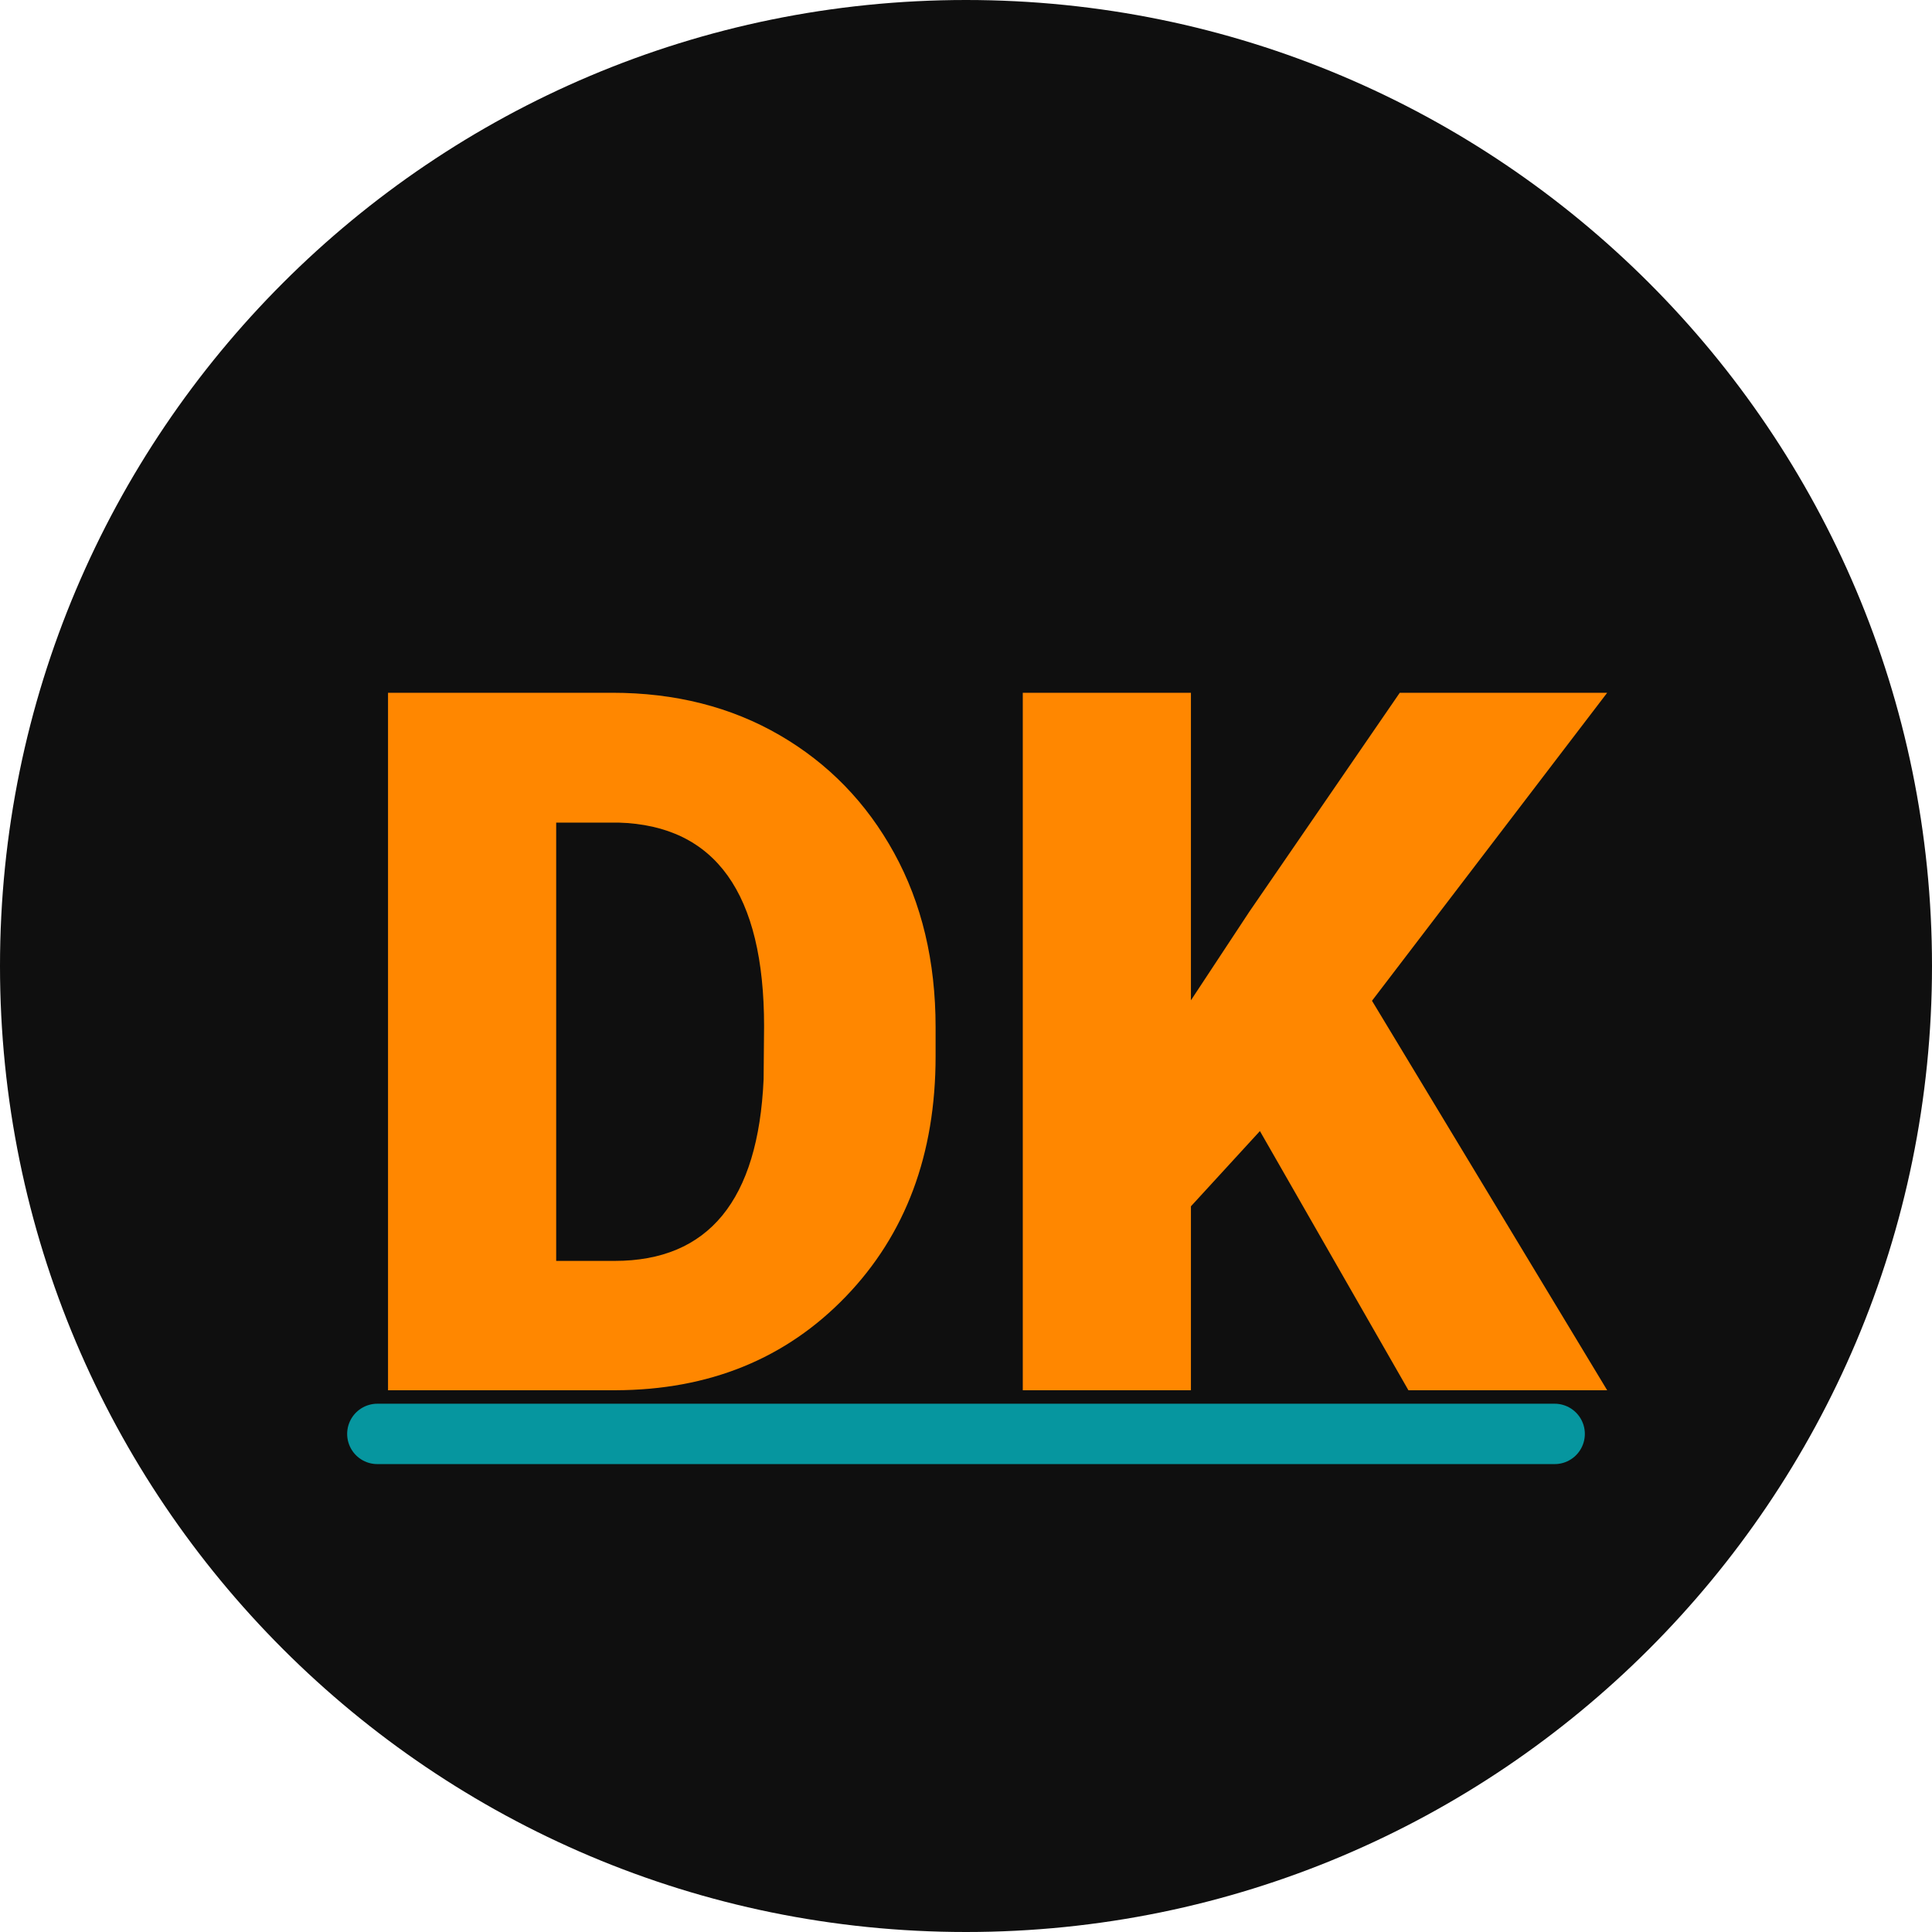
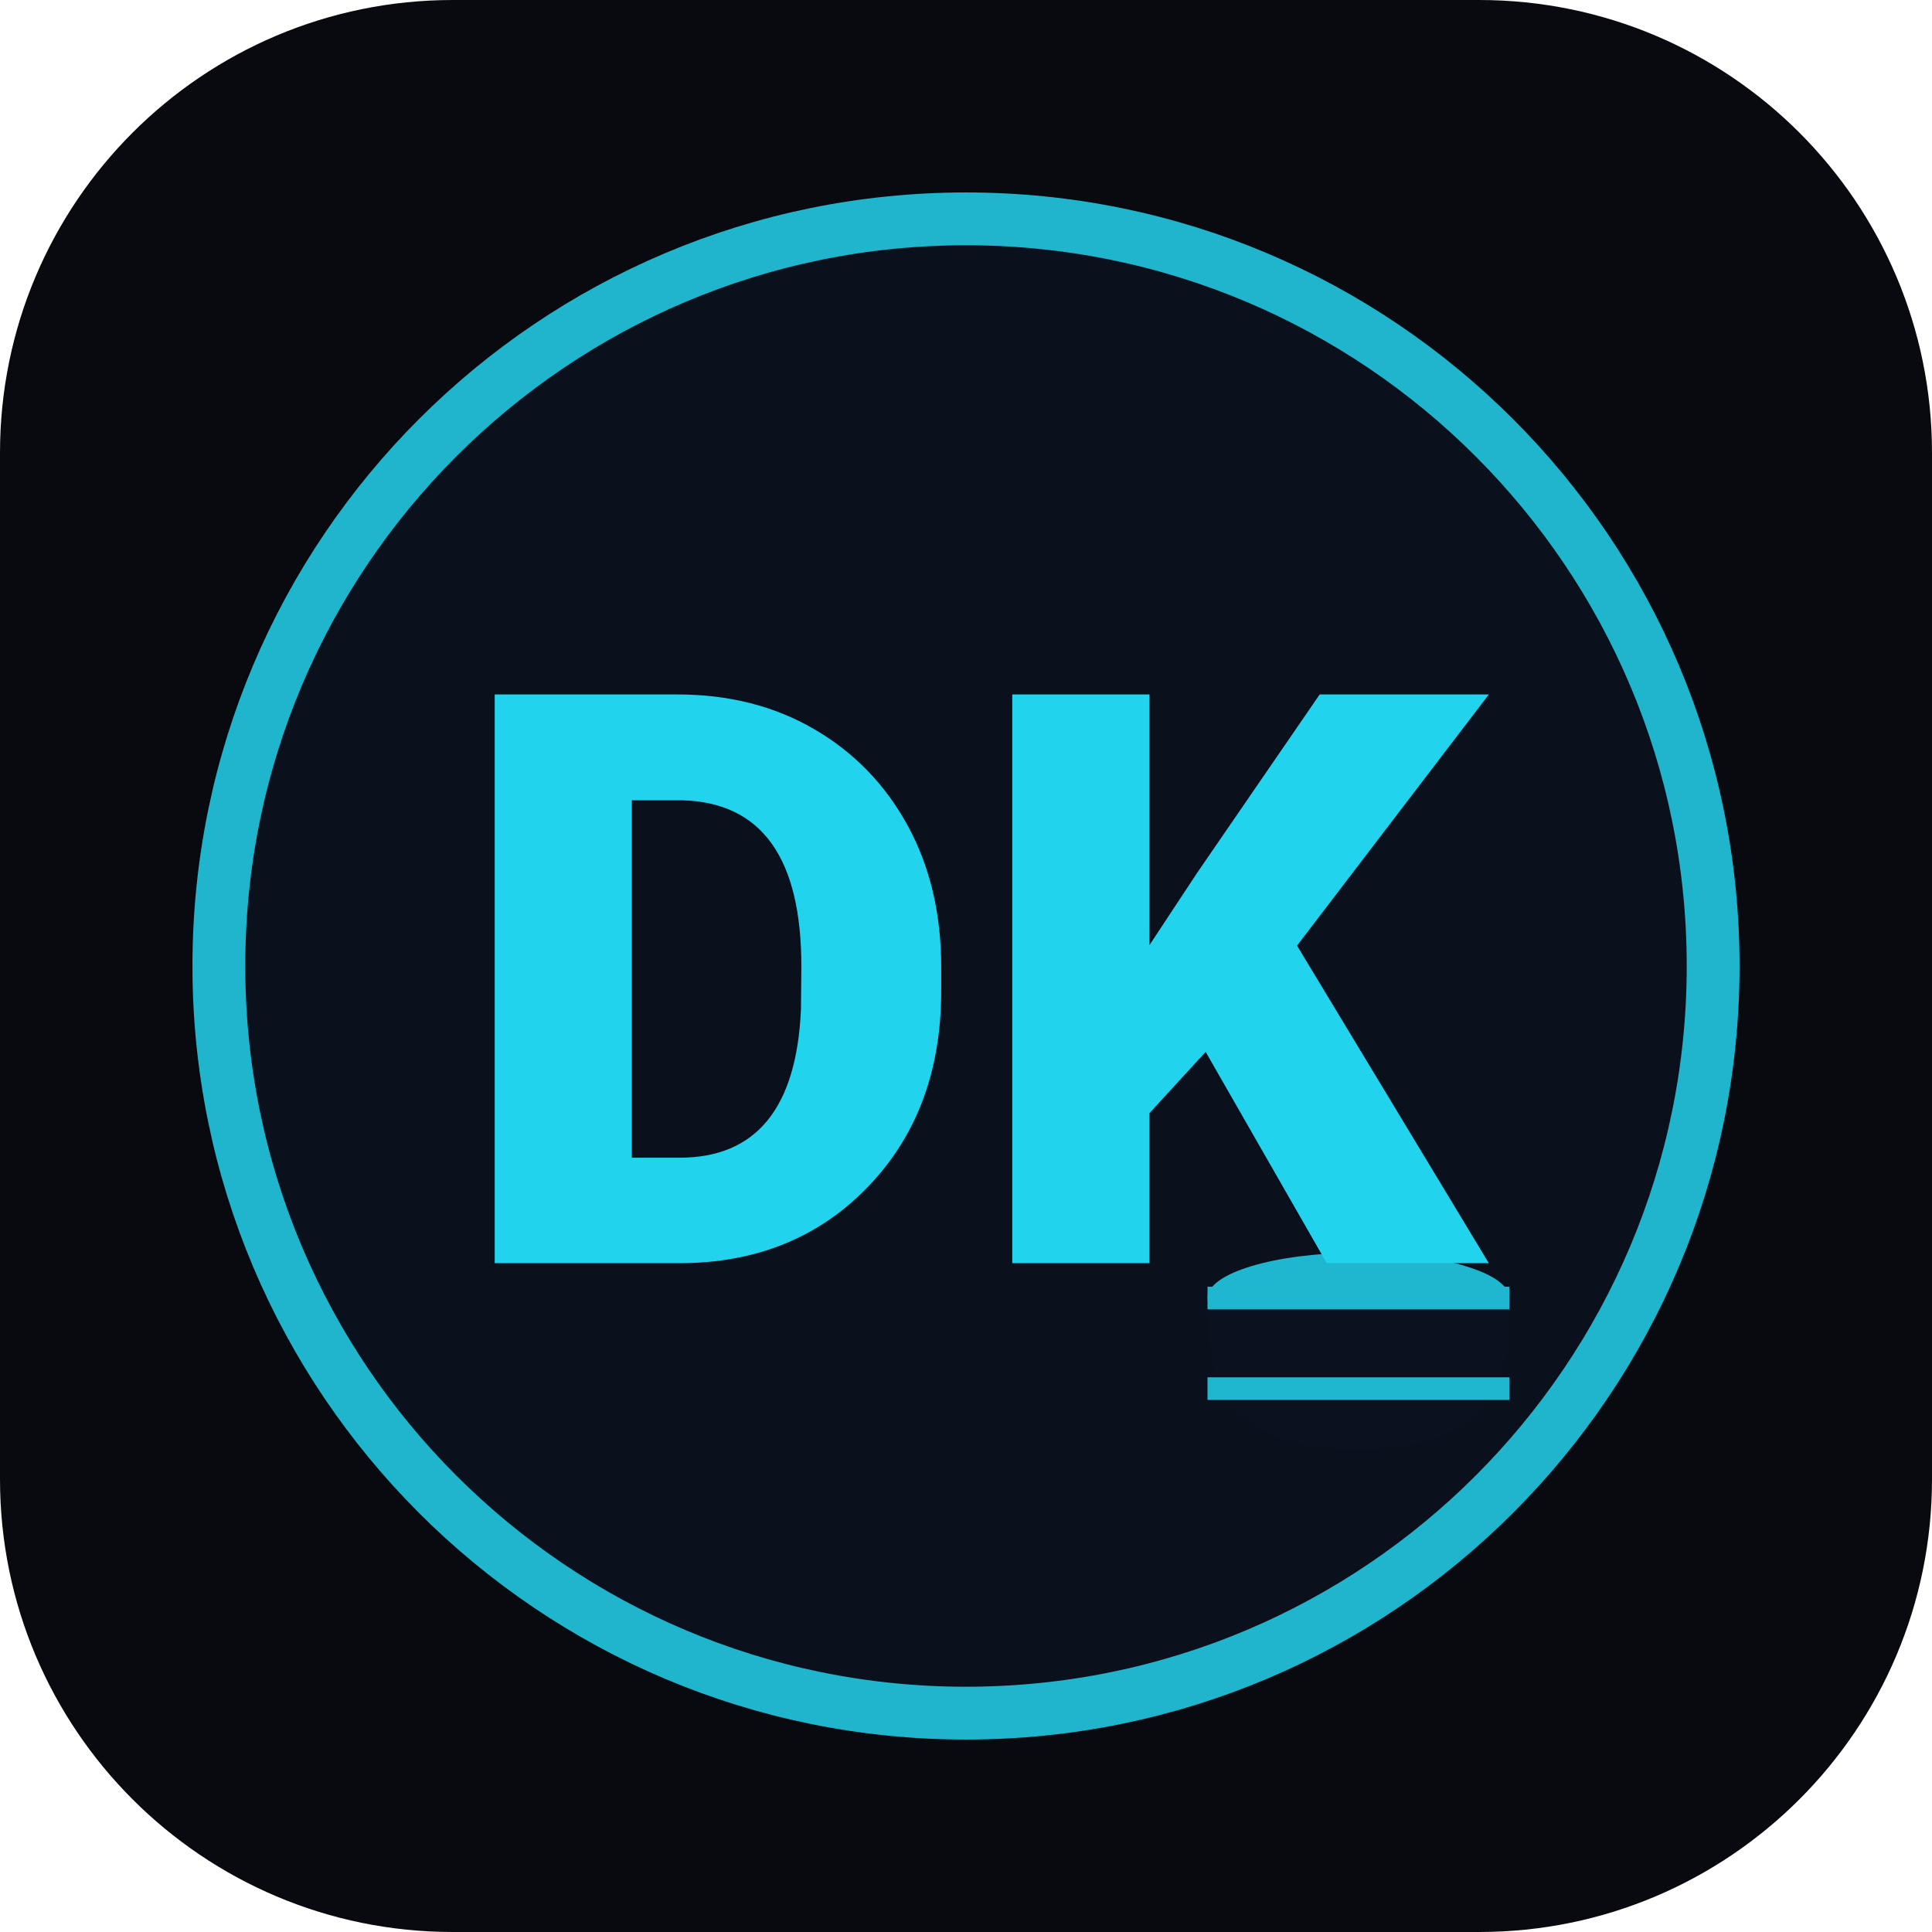
<svg xmlns="http://www.w3.org/2000/svg" width="512" height="512" viewBox="0 0 512 512" fill="none">
-   <circle cx="256" cy="256" r="256" fill="#0f0f0f" />
-   <g filter="dropShadow">
-     <text x="50%" y="58%" font-family="system-ui, -apple-system, BlinkMacSystemFont, 'Segoe UI', Roboto, sans-serif" font-size="260" font-weight="900" fill="#FF8700" text-anchor="middle" dominant-baseline="middle">
-       DK
-     </text>
+   <rect width="512" height="512" rx="120" fill="#080a10" />
+   <circle cx="256" cy="256" r="198" fill="#0c1220" stroke="#22d3ee" stroke-width="14" opacity="0.85" />
+   <text x="50%" y="54%" font-family="system-ui, -apple-system, BlinkMacSystemFont, 'Segoe UI', Roboto, sans-serif" font-size="212" font-weight="900" fill="#22d3ee" text-anchor="middle" dominant-baseline="middle">
+     DK
+   </text>
+   <g opacity="0.85" transform="translate(360, 360)">
+     <ellipse cx="0" cy="-16" rx="40" ry="12" fill="#22d3ee" />
+     <path d="M-40 -16 C-40 0 -40 24 0 24 C40 24 40 0 40 -16" fill="#0c1220" />
+     <path d="M-40 -16 H40" stroke="#22d3ee" stroke-width="6" />
+     <path d="M-40 8 H40" stroke="#22d3ee" stroke-width="6" />
  </g>
-   <defs>
-     <filter id="dropShadow" x="-50%" y="-50%" width="200%" height="200%">
-       <feGaussianBlur in="SourceGraphic" stdDeviation="8" result="blur" />
-       <feOffset in="blur" dx="0" dy="0" />
-       <feComposite in="SourceGraphic" in2="blur" operator="over" />
-       <feComponentTransfer>
-         <feFuncA type="linear" slope="2" />
-       </feComponentTransfer>
-       <feMerge>
-         <feMergeNode />
-         <feMergeNode in="SourceGraphic" />
-       </feMerge>
-     </filter>
-   </defs>
-   <path d="M100 380 L412 380" stroke="#00F0FF" stroke-width="16" opacity="0.6" stroke-linecap="round" />
</svg>
